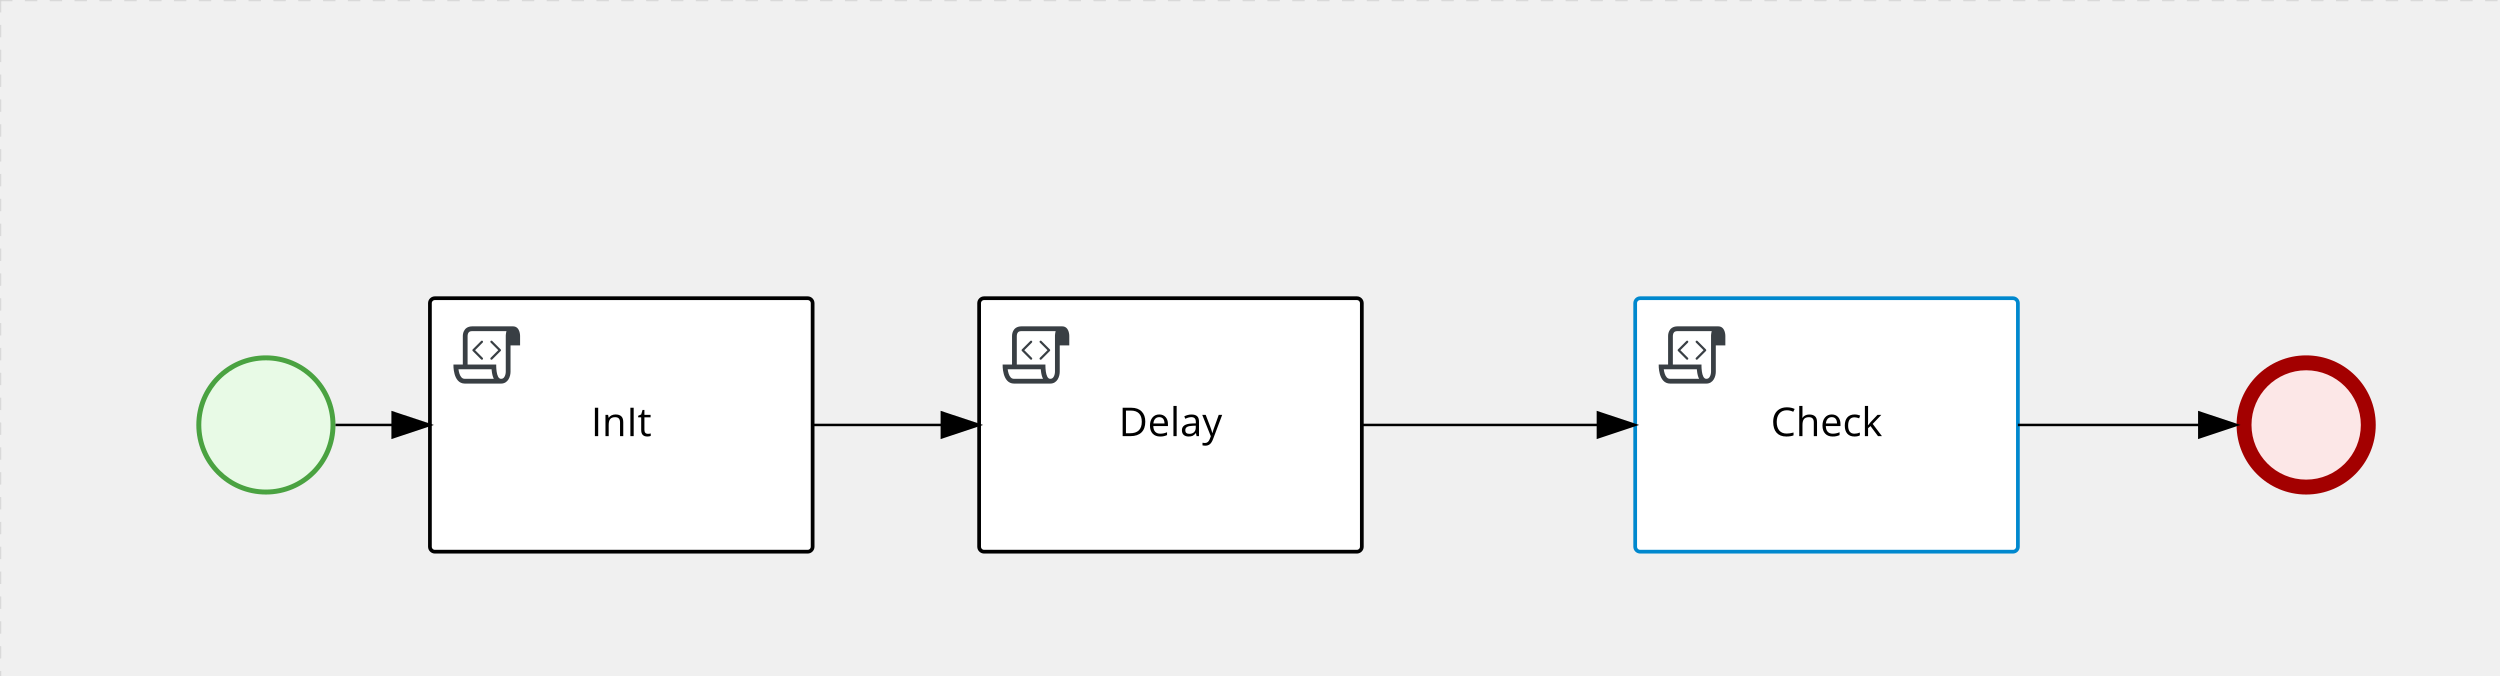
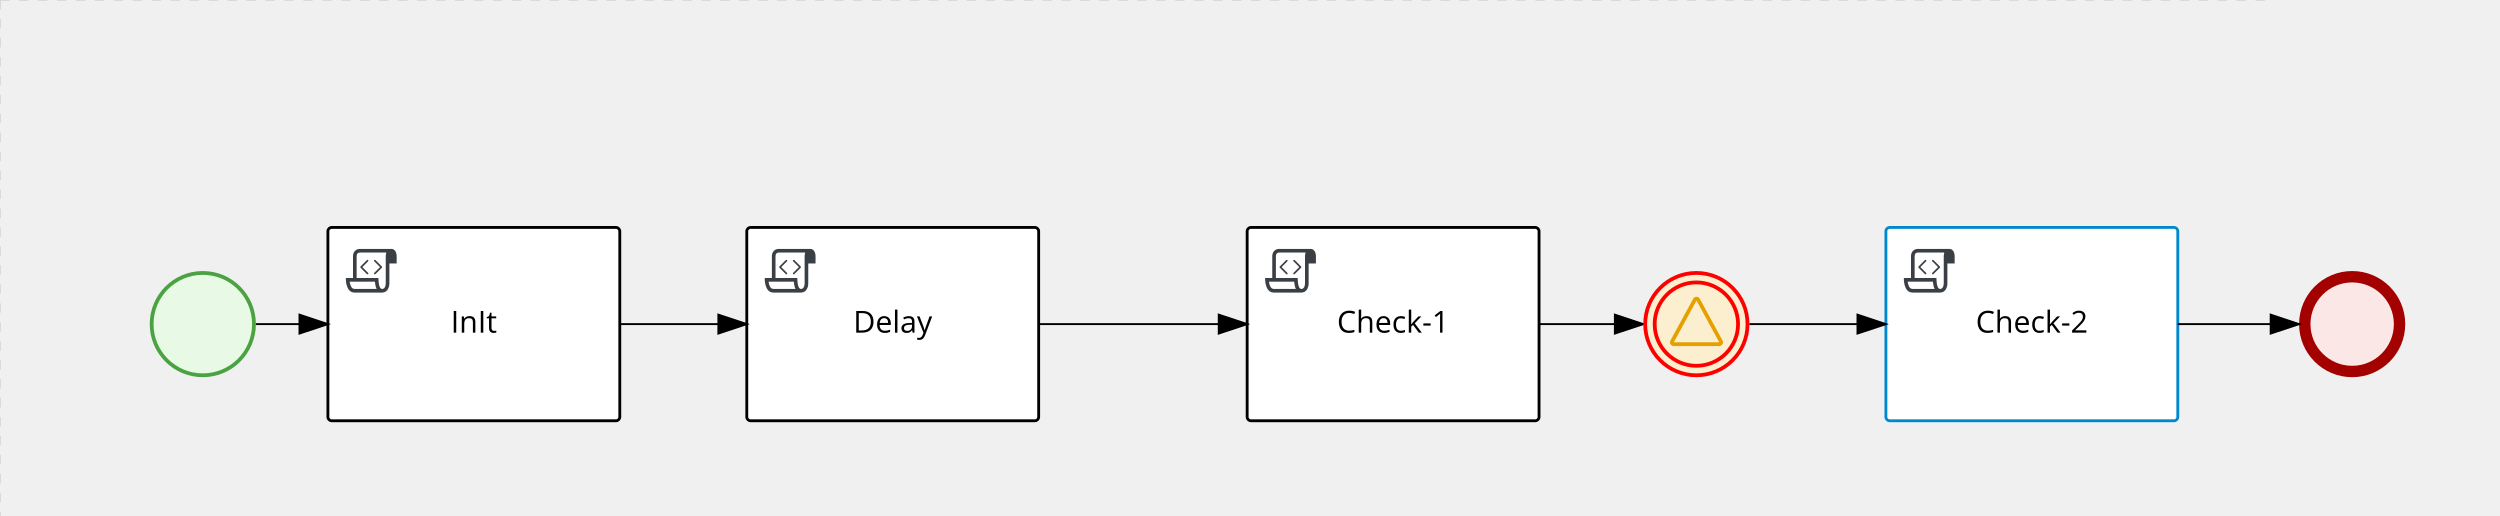
- <svg xmlns="http://www.w3.org/2000/svg" version="1.1" width="1006" height="272" viewBox="0 0 1006 272">
+ <svg xmlns="http://www.w3.org/2000/svg" version="1.1" width="1319" height="272" viewBox="0 0 1319 272">
  <defs />
  <g transform="matrix(1,0,0,1,0,0)">
    <g>
      <g>
        <g>
          <path fill="none" stroke="#d3d3d3" paint-order="fill stroke markers" d=" M 0 0 L 1200 0" stroke-miterlimit="10" stroke-opacity="0.8" stroke-dasharray="5" />
        </g>
        <g>
          <path fill="none" stroke="#d3d3d3" paint-order="fill stroke markers" d=" M 0 0 L 0 800" stroke-miterlimit="10" stroke-opacity="0.8" stroke-dasharray="5" />
        </g>
      </g>
-       <g id="_899AE6C9-F06A-4B4F-9EB1-76D107B41C8B" bpmn2nodeid="_899AE6C9-F06A-4B4F-9EB1-76D107B41C8B" transform="matrix(1,0,0,1,900,143)">
+       <g id="_36A55C11-C3BB-44C4-9EAC-F7713020BFC4" bpmn2nodeid="_36A55C11-C3BB-44C4-9EAC-F7713020BFC4" transform="matrix(1,0,0,1,79,143)">
+         <g>
+           <path fill="none" stroke="none" />
+         </g>
+         <g transform="matrix(0.125,0,0,0.125,0,0)">
+           <g transform="matrix(1,0,0,1,0,0)">
+             <path fill="#e8fae6" stroke="none" id="_36A55C11-C3BB-44C4-9EAC-F7713020BFC4?shapeType=BACKGROUND" paint-order="stroke fill markers" d=" M 0 0 M 444 224 C 444 263.9 434.2 300.8 414.4 334.5 C 394.7 368.2 368 394.9 334.4 414.5 C 300.8 434.1 263.9 444 224 444 C 184.1 444 147.2 434.2 113.5 414.4 C 79.8 394.7 53.1 368 33.5 334.4 C 13.9 300.8 4 263.9 4 224 C 4 184.1 13.8 147.2 33.6 113.5 C 53.4 79.8 80.1 53.1 113.6 33.5 C 147.1 13.9 184.1 4 224 4 C 263.9 4 300.8 13.8 334.5 33.6 C 368.2 53.4 394.9 80.1 414.5 113.6 C 434.1 147.1 444 184.1 444 224 Z" />
+           </g>
+           <g>
+             <g transform="matrix(1,0,0,1,0,0)">
+               <g transform="matrix(1,0,0,1,0,0)">
+                 <path fill="rgb(74,162,65)" stroke="none" id="_36A55C11-C3BB-44C4-9EAC-F7713020BFC4?shapeType=BORDER&amp;renderType=FILL" paint-order="stroke fill markers" d=" M 0 0 M 224 0 C 100.3 0 0 100.3 0 224 C 0 347.7 100.3 448 224 448 C 347.7 448 448 347.7 448 224 C 448 100.3 347.7 0 224 0 Z M 0 0 M 224 432 C 109.1 432 16 338.9 16 224 C 16 109.1 109.1 16 224 16 C 338.9 16 432 109.1 432 224 C 432 338.9 338.9 432 224 432 Z" />
+               </g>
+             </g>
+           </g>
+         </g>
+         <g transform="matrix(1,0,0,1,28,61)" />
+       </g>
+       <g transform="matrix(1,0,0,1,79,143)" />
+       <g id="_6E40AD4F-BAB2-4F64-92E1-1A1E4E8B91E6" bpmn2nodeid="_6E40AD4F-BAB2-4F64-92E1-1A1E4E8B91E6" transform="matrix(1,0,0,1,173,120)">
+         <g>
+           <path fill="none" stroke="none" />
+         </g>
+         <g transform="matrix(1,0,0,1,0,0)">
+           <path fill="#ffffff" stroke="none" id="_6E40AD4F-BAB2-4F64-92E1-1A1E4E8B91E6?shapeType=BACKGROUND" paint-order="stroke fill markers" d=" M 2 0 L 152 0 L 152 0 A 2 2 0 0 1 154 2 L 154 100 L 154 100 A 2 2 0 0 1 152 102 L 2 102 L 2 102 A 2 2 0 0 1 0 100 L 0 2 L 0 2 A 2 2 0 0 1 2 0 Z" />
+         </g>
+         <g transform="matrix(1,0,0,1,0,0)">
+           <path fill="none" stroke="rgb(0,0,0)" id="_6E40AD4F-BAB2-4F64-92E1-1A1E4E8B91E6?shapeType=BORDER&amp;renderType=STROKE" paint-order="fill stroke markers" d=" M 2 0 L 152 0 L 152 0 A 2 2 0 0 1 154 2 L 154 100 L 154 100 A 2 2 0 0 1 152 102 L 2 102 L 2 102 A 2 2 0 0 1 0 100 L 0 2 L 0 2 A 2 2 0 0 1 2 0 Z" stroke-miterlimit="10" stroke-width="1.5" stroke-dasharray="" />
+         </g>
+         <g>
+           <g transform="matrix(0.06,0,0,0.06,9.4,9.4)">
+             <g transform="matrix(1,0,0,1,0,0)">
+               <path fill="#393f44" stroke="none" id="_6E40AD4F-BAB2-4F64-92E1-1A1E4E8B91E6undefined" paint-order="stroke fill markers" d=" M 0 0 M 197.3 130.2 C 194.4 127.3 189.6 127.3 186.7 130.2 L 130.2 186.7 C 127.3 189.6 127.3 194.4 130.2 197.3 L 186.7 253.8 C 188.1 255.3 190.1 256 192 256 C 193.9 256 195.9 255.3 197.3 253.7 C 200.2 250.8 200.2 246 197.3 243.1 L 146.2 192 L 197.3 140.8 C 200.2 137.9 200.2 133.1 197.3 130.2 Z" />
+             </g>
+             <g transform="matrix(1,0,0,1,0,0)">
+               <path fill="#393f44" stroke="none" id="_6E40AD4F-BAB2-4F64-92E1-1A1E4E8B91E6undefined" paint-order="stroke fill markers" d=" M 0 0 M 261.3 130.2 C 258.4 127.3 253.6 127.3 250.7 130.2 C 247.8 133.1 247.8 137.9 250.7 140.8 L 301.8 191.9 L 250.7 243 C 247.8 245.9 247.8 250.7 250.7 253.6 C 252.1 255.3 254.1 256 256 256 C 257.9 256 259.9 255.3 261.3 253.8 L 317.8 197.3 C 320.7 194.4 320.7 189.6 317.8 186.7 L 261.3 130.2 Z" />
+             </g>
+             <g transform="matrix(1,0,0,1,0,0)">
+               <path fill="#393f44" stroke="none" id="_6E40AD4F-BAB2-4F64-92E1-1A1E4E8B91E6undefined" paint-order="stroke fill markers" d=" M 0 0 M 400 32 C 400 32 152.8 32 128 32 C 62 32 64 96 64 96 L 64 288 L 1 288 C 1 288 -4 416 78 416 L 320 416 C 368 416 384 368 384 336 C 384 314.2 384 224.4 384 160 L 448 160 L 448 96 C 448 96 449 32 400 32 Z M 0 0 M 78 383.9 C 68.5 383.9 61.6 381.1 55.5 374.9 C 43.4 362.4 37.5 339.6 34.9 320 L 256.9 320 C 257.1 322.7 257.3 325.4 257.6 328.2 C 260 351.6 264.7 370.1 271.9 383.9 L 78 383.9 L 78 383.9 Z M 0 0 M 352 336 C 352 345.9 349.6 360.3 342.9 371 C 337.2 380.1 330.4 384 320 384 C 285 384 288 288 288 288 L 96 288 L 96 96 L 96 95.9 L 96 95.1 C 96 90.6 97.6 78.3 104.7 71.2 C 106.5 69.4 111.9 64 128 64 L 356.5 64 C 354.4 72.8 352.8 81.8 352.2 89.9 C 352.2 90.5 352.1 91.1 352.1 91.7 C 352.1 92 352.1 92.3 352.1 92.6 C 352 94.8 352 96 352 96 L 352 160 L 352 336 Z" />
+             </g>
+           </g>
+         </g>
+         <g transform="matrix(1,0,0,1,64.80469,43.5)">
+           <text fill="#000000" stroke="none" font-family="Open Sans" font-size="12pt" font-style="normal" font-weight="normal" text-decoration="normal" x="12.195" y="12" text-anchor="middle" dominant-baseline="alphabetic">InIt</text>
+         </g>
+       </g>
+       <g id="_26F3199E-7CCA-4FA5-B44A-695857F07AFD" bpmn2nodeid="_26F3199E-7CCA-4FA5-B44A-695857F07AFD">
+         <g>
+           <path fill="none" stroke="#000000" paint-order="fill stroke markers" d=" M 135 171 L 158 171" stroke-miterlimit="10" stroke-dasharray="" />
+         </g>
+         <g transform="matrix(1,0,0,1,135,171)" />
+         <g transform="matrix(6.123233995736766e-17,1,-1,6.123233995736766e-17,173,166)">
+           <path fill="#000000" stroke="#000000" paint-order="fill stroke markers" d=" M 10 15 L 0 15 L 5 0 Z" stroke-miterlimit="10" stroke-dasharray="" />
+         </g>
+         <g transform="matrix(1,0,0,1,135,161)" />
+       </g>
+       <g id="_E4ACD58A-4845-44D8-9D2A-74F7E8CC6B8A" bpmn2nodeid="_E4ACD58A-4845-44D8-9D2A-74F7E8CC6B8A" transform="matrix(1,0,0,1,658,120)">
+         <g>
+           <path fill="none" stroke="none" />
+         </g>
+         <g transform="matrix(1,0,0,1,0,0)">
+           <path fill="#ffffff" stroke="none" id="_E4ACD58A-4845-44D8-9D2A-74F7E8CC6B8A?shapeType=BACKGROUND" paint-order="stroke fill markers" d=" M 2 0 L 152 0 L 152 0 A 2 2 0 0 1 154 2 L 154 100 L 154 100 A 2 2 0 0 1 152 102 L 2 102 L 2 102 A 2 2 0 0 1 0 100 L 0 2 L 0 2 A 2 2 0 0 1 2 0 Z" />
+         </g>
+         <g transform="matrix(1,0,0,1,0,0)">
+           <path fill="none" stroke="rgb(0,0,0)" id="_E4ACD58A-4845-44D8-9D2A-74F7E8CC6B8A?shapeType=BORDER&amp;renderType=STROKE" paint-order="fill stroke markers" d=" M 2 0 L 152 0 L 152 0 A 2 2 0 0 1 154 2 L 154 100 L 154 100 A 2 2 0 0 1 152 102 L 2 102 L 2 102 A 2 2 0 0 1 0 100 L 0 2 L 0 2 A 2 2 0 0 1 2 0 Z" stroke-miterlimit="10" stroke-width="1.5" stroke-dasharray="" />
+         </g>
+         <g>
+           <g transform="matrix(0.06,0,0,0.06,9.4,9.4)">
+             <g transform="matrix(1,0,0,1,0,0)">
+               <path fill="#393f44" stroke="none" id="_E4ACD58A-4845-44D8-9D2A-74F7E8CC6B8Aundefined" paint-order="stroke fill markers" d=" M 0 0 M 197.3 130.2 C 194.4 127.3 189.6 127.3 186.7 130.2 L 130.2 186.7 C 127.3 189.6 127.3 194.4 130.2 197.3 L 186.7 253.8 C 188.1 255.3 190.1 256 192 256 C 193.9 256 195.9 255.3 197.3 253.7 C 200.2 250.8 200.2 246 197.3 243.1 L 146.2 192 L 197.3 140.8 C 200.2 137.9 200.2 133.1 197.3 130.2 Z" />
+             </g>
+             <g transform="matrix(1,0,0,1,0,0)">
+               <path fill="#393f44" stroke="none" id="_E4ACD58A-4845-44D8-9D2A-74F7E8CC6B8Aundefined" paint-order="stroke fill markers" d=" M 0 0 M 261.3 130.2 C 258.4 127.3 253.6 127.3 250.7 130.2 C 247.8 133.1 247.8 137.9 250.7 140.8 L 301.8 191.9 L 250.7 243 C 247.8 245.9 247.8 250.7 250.7 253.6 C 252.1 255.3 254.1 256 256 256 C 257.9 256 259.9 255.3 261.3 253.8 L 317.8 197.3 C 320.7 194.4 320.7 189.6 317.8 186.7 L 261.3 130.2 Z" />
+             </g>
+             <g transform="matrix(1,0,0,1,0,0)">
+               <path fill="#393f44" stroke="none" id="_E4ACD58A-4845-44D8-9D2A-74F7E8CC6B8Aundefined" paint-order="stroke fill markers" d=" M 0 0 M 400 32 C 400 32 152.8 32 128 32 C 62 32 64 96 64 96 L 64 288 L 1 288 C 1 288 -4 416 78 416 L 320 416 C 368 416 384 368 384 336 C 384 314.2 384 224.4 384 160 L 448 160 L 448 96 C 448 96 449 32 400 32 Z M 0 0 M 78 383.9 C 68.5 383.9 61.6 381.1 55.5 374.9 C 43.4 362.4 37.5 339.6 34.9 320 L 256.9 320 C 257.1 322.7 257.3 325.4 257.6 328.2 C 260 351.6 264.7 370.1 271.9 383.9 L 78 383.9 L 78 383.9 Z M 0 0 M 352 336 C 352 345.9 349.6 360.3 342.9 371 C 337.2 380.1 330.4 384 320 384 C 285 384 288 288 288 288 L 96 288 L 96 96 L 96 95.9 L 96 95.1 C 96 90.6 97.6 78.3 104.7 71.2 C 106.5 69.4 111.9 64 128 64 L 356.5 64 C 354.4 72.8 352.8 81.8 352.2 89.9 C 352.2 90.5 352.1 91.1 352.1 91.7 C 352.1 92 352.1 92.3 352.1 92.6 C 352 94.8 352 96 352 96 L 352 160 L 352 336 Z" />
+             </g>
+           </g>
+         </g>
+         <g transform="matrix(1,0,0,1,47.39844,43.5)">
+           <text fill="#000000" stroke="none" font-family="Open Sans" font-size="12pt" font-style="normal" font-weight="normal" text-decoration="normal" x="29.602" y="12" text-anchor="middle" dominant-baseline="alphabetic">Check-1</text>
+         </g>
+       </g>
+       <g transform="matrix(1,0,0,1,173,120)" />
+       <g id="_03CB563D-954D-4476-BFE8-F18DC6E00EE6" bpmn2nodeid="_03CB563D-954D-4476-BFE8-F18DC6E00EE6" transform="matrix(1,0,0,1,394,120)">
+         <g>
+           <path fill="none" stroke="none" />
+         </g>
+         <g transform="matrix(1,0,0,1,0,0)">
+           <path fill="#ffffff" stroke="none" id="_03CB563D-954D-4476-BFE8-F18DC6E00EE6?shapeType=BACKGROUND" paint-order="stroke fill markers" d=" M 2 0 L 152 0 L 152 0 A 2 2 0 0 1 154 2 L 154 100 L 154 100 A 2 2 0 0 1 152 102 L 2 102 L 2 102 A 2 2 0 0 1 0 100 L 0 2 L 0 2 A 2 2 0 0 1 2 0 Z" />
+         </g>
+         <g transform="matrix(1,0,0,1,0,0)">
+           <path fill="none" stroke="rgb(0,0,0)" id="_03CB563D-954D-4476-BFE8-F18DC6E00EE6?shapeType=BORDER&amp;renderType=STROKE" paint-order="fill stroke markers" d=" M 2 0 L 152 0 L 152 0 A 2 2 0 0 1 154 2 L 154 100 L 154 100 A 2 2 0 0 1 152 102 L 2 102 L 2 102 A 2 2 0 0 1 0 100 L 0 2 L 0 2 A 2 2 0 0 1 2 0 Z" stroke-miterlimit="10" stroke-width="1.5" stroke-dasharray="" />
+         </g>
+         <g>
+           <g transform="matrix(0.06,0,0,0.06,9.4,9.4)">
+             <g transform="matrix(1,0,0,1,0,0)">
+               <path fill="#393f44" stroke="none" id="_03CB563D-954D-4476-BFE8-F18DC6E00EE6undefined" paint-order="stroke fill markers" d=" M 0 0 M 197.3 130.2 C 194.4 127.3 189.6 127.3 186.7 130.2 L 130.2 186.7 C 127.3 189.6 127.3 194.4 130.2 197.3 L 186.7 253.8 C 188.1 255.3 190.1 256 192 256 C 193.9 256 195.9 255.3 197.3 253.7 C 200.2 250.8 200.2 246 197.3 243.1 L 146.2 192 L 197.3 140.8 C 200.2 137.9 200.2 133.1 197.3 130.2 Z" />
+             </g>
+             <g transform="matrix(1,0,0,1,0,0)">
+               <path fill="#393f44" stroke="none" id="_03CB563D-954D-4476-BFE8-F18DC6E00EE6undefined" paint-order="stroke fill markers" d=" M 0 0 M 261.3 130.2 C 258.4 127.3 253.6 127.3 250.7 130.2 C 247.8 133.1 247.8 137.9 250.7 140.8 L 301.8 191.9 L 250.7 243 C 247.8 245.9 247.8 250.7 250.7 253.6 C 252.1 255.3 254.1 256 256 256 C 257.9 256 259.9 255.3 261.3 253.8 L 317.8 197.3 C 320.7 194.4 320.7 189.6 317.8 186.7 L 261.3 130.2 Z" />
+             </g>
+             <g transform="matrix(1,0,0,1,0,0)">
+               <path fill="#393f44" stroke="none" id="_03CB563D-954D-4476-BFE8-F18DC6E00EE6undefined" paint-order="stroke fill markers" d=" M 0 0 M 400 32 C 400 32 152.8 32 128 32 C 62 32 64 96 64 96 L 64 288 L 1 288 C 1 288 -4 416 78 416 L 320 416 C 368 416 384 368 384 336 C 384 314.2 384 224.4 384 160 L 448 160 L 448 96 C 448 96 449 32 400 32 Z M 0 0 M 78 383.9 C 68.5 383.9 61.6 381.1 55.5 374.9 C 43.4 362.4 37.5 339.6 34.9 320 L 256.9 320 C 257.1 322.7 257.3 325.4 257.6 328.2 C 260 351.6 264.7 370.1 271.9 383.9 L 78 383.9 L 78 383.9 Z M 0 0 M 352 336 C 352 345.9 349.6 360.3 342.9 371 C 337.2 380.1 330.4 384 320 384 C 285 384 288 288 288 288 L 96 288 L 96 96 L 96 95.9 L 96 95.1 C 96 90.6 97.6 78.3 104.7 71.2 C 106.5 69.4 111.9 64 128 64 L 356.5 64 C 354.4 72.8 352.8 81.8 352.2 89.9 C 352.2 90.5 352.1 91.1 352.1 91.7 C 352.1 92 352.1 92.3 352.1 92.6 C 352 94.8 352 96 352 96 L 352 160 L 352 336 Z" />
+             </g>
+           </g>
+         </g>
+         <g transform="matrix(1,0,0,1,56.17578,43.5)">
+           <text fill="#000000" stroke="none" font-family="Open Sans" font-size="12pt" font-style="normal" font-weight="normal" text-decoration="normal" x="20.824" y="12" text-anchor="middle" dominant-baseline="alphabetic">Delay</text>
+         </g>
+       </g>
+       <g id="_A97F0E9B-CC74-44C9-BAEF-4A91C4E63B8D" bpmn2nodeid="_A97F0E9B-CC74-44C9-BAEF-4A91C4E63B8D">
+         <g>
+           <path fill="none" stroke="#000000" paint-order="fill stroke markers" d=" M 327 171 L 379 171" stroke-miterlimit="10" stroke-dasharray="" />
+         </g>
+         <g transform="matrix(1,0,0,1,327,171)" />
+         <g transform="matrix(6.123233995736766e-17,1,-1,6.123233995736766e-17,394,166)">
+           <path fill="#000000" stroke="#000000" paint-order="fill stroke markers" d=" M 10 15 L 0 15 L 5 0 Z" stroke-miterlimit="10" stroke-dasharray="" />
+         </g>
+         <g transform="matrix(1,0,0,1,327,161)" />
+       </g>
+       <g id="_A6CCBA71-02A2-4868-ADC0-B5FB9EE2D1B0" bpmn2nodeid="_A6CCBA71-02A2-4868-ADC0-B5FB9EE2D1B0">
+         <g>
+           <path fill="none" stroke="rgb(0,0,0)" paint-order="fill stroke markers" d=" M 548 171 L 643 171" stroke-miterlimit="10" stroke-dasharray="" />
+         </g>
+         <g transform="matrix(1,0,0,1,548,171)" />
+         <g transform="matrix(6.123233995736766e-17,1,-1,6.123233995736766e-17,658,166)">
+           <path fill="rgb(0,0,0)" stroke="rgb(0,0,0)" paint-order="fill stroke markers" d=" M 10 15 L 0 15 L 5 0 Z" stroke-miterlimit="10" stroke-dasharray="" />
+         </g>
+         <g transform="matrix(1,0,0,1,548,161)" />
+       </g>
+       <g transform="matrix(1,0,0,1,394,120)" />
+       <g id="_47A71761-2F1C-4B37-8675-D0E852B5EB1E" bpmn2nodeid="_47A71761-2F1C-4B37-8675-D0E852B5EB1E">
+         <g>
+           <path fill="none" stroke="#000000" paint-order="fill stroke markers" d=" M 812 171 L 852 171" stroke-miterlimit="10" stroke-dasharray="" />
+         </g>
+         <g transform="matrix(1,0,0,1,812,171)" />
+         <g transform="matrix(6.123233995736766e-17,1,-1,6.123233995736766e-17,867,166)">
+           <path fill="#000000" stroke="#000000" paint-order="fill stroke markers" d=" M 10 15 L 0 15 L 5 0 Z" stroke-miterlimit="10" stroke-dasharray="" />
+         </g>
+         <g transform="matrix(1,0,0,1,812,161)" />
+       </g>
+       <g id="_7382A446-A1B6-4B6C-903E-68CE4B9A1344" bpmn2nodeid="_7382A446-A1B6-4B6C-903E-68CE4B9A1344" transform="matrix(1,0,0,1,867,143)">
+         <g>
+           <path fill="none" stroke="none" />
+         </g>
+         <g transform="matrix(0.125,0,0,0.125,0,0)">
+           <g transform="matrix(1,0,0,1,0,0)">
+             <path fill="#fbefcf" stroke="none" id="_7382A446-A1B6-4B6C-903E-68CE4B9A1344?shapeType=BACKGROUND" paint-order="stroke fill markers" d=" M 0 0 M 444 224 C 444 263.9 434.2 300.8 414.4 334.5 C 394.7 368.2 368 394.9 334.4 414.5 C 300.8 434.1 263.9 444 224 444 C 184.1 444 147.2 434.2 113.5 414.4 C 79.8 394.7 53.1 368 33.5 334.4 C 13.9 300.8 4 263.9 4 224 C 4 184.1 13.8 147.2 33.6 113.5 C 53.4 79.8 80.1 53.1 113.6 33.5 C 147.1 13.9 184.1 4 224 4 C 263.9 4 300.8 13.8 334.5 33.6 C 368.2 53.4 394.9 80.1 414.5 113.6 C 434.1 147.1 444 184.1 444 224 Z" />
+           </g>
+           <g>
+             <g transform="matrix(1,0,0,1,0,0)">
+               <g transform="matrix(1,0,0,1,0,0)">
+                 <path fill="rgb(255,0,0)" stroke="none" id="_7382A446-A1B6-4B6C-903E-68CE4B9A1344?shapeType=BORDER&amp;renderType=FILL" paint-order="stroke fill markers" d=" M 0 0 M 224 408 C 122.5 408 40 325.5 40 224 C 40 122.5 122.5 40 224 40 C 325.5 40 408 122.5 408 224 C 408 325.5 325.5 408 224 408 Z M 0 0 M 224 56 C 131.4 56 56 131.4 56 224 C 56 316.6 131.4 392 224 392 C 316.6 392 392 316.6 392 224 C 392 131.4 316.6 56 224 56 Z M 0 0 M 224 16 C 252.1 16 279.3 21.5 305 32.3 C 329.8 42.8 352 57.8 371.1 76.9 C 390.2 96 405.2 118.3 415.7 143 C 426.5 168.6 432 195.9 432 224 C 432 252.1 426.5 279.3 415.7 305 C 405.2 329.8 390.2 352 371.1 371.1 C 352 390.2 329.7 405.2 305 415.7 C 279.4 426.5 252.1 432 224 432 C 195.9 432 168.7 426.5 143 415.7 C 118.2 405.2 96 390.2 76.9 371.1 C 57.8 352 42.8 329.7 32.3 305 C 21.5 279.3 16 252.1 16 224 C 16 195.9 21.5 168.7 32.3 143 C 42.8 118.2 57.8 96 76.9 76.9 C 96 57.8 118.3 42.8 143 32.3 C 168.7 21.5 195.9 16 224 16 M 224 0 C 100.3 0 0 100.3 0 224 C 0 347.7 100.3 448 224 448 C 347.7 448 448 347.7 448 224 C 448 100.3 347.7 0 224 0 L 224 0 Z" />
+               </g>
+             </g>
+           </g>
+           <g>
+             <g transform="matrix(1,0,0,1,0,0)">
+               <g transform="matrix(1,0,0,1,0,0)">
+                 <path fill="#e5a000" stroke="none" id="_7382A446-A1B6-4B6C-903E-68CE4B9A1344undefined" paint-order="stroke fill markers" d=" M 0 0 M 224.6 124.8 L 320.5 300.7 L 128.8 300.7 L 224.6 124.8 M 224.6 108.7 C 221.7 108.7 219 109.5 216.5 110.9 C 214 112.3 212.1 114.5 210.6 117 L 114.7 293 C 111.8 298.2 111.9 303.5 114.9 308.8 C 116.3 311.2 118.2 313.2 120.7 314.6 C 123.1 316 125.8 316.7 128.7 316.7 L 320.5 316.7 C 323.4 316.7 325.9 316 328.4 314.6 C 330.9 313.2 332.8 311.3 334.2 308.8 C 337.3 303.6 337.3 298.3 334.4 293 L 238.5 117 C 237.1 114.4 235.2 112.4 232.7 110.9 C 230.2 109.4 227.5 108.7 224.6 108.7 L 224.6 108.7 Z" />
+               </g>
+             </g>
+           </g>
+         </g>
+         <g transform="matrix(1,0,0,1,28,61)" />
+       </g>
+       <g transform="matrix(1,0,0,1,867,143)" />
+       <g id="_899AE6C9-F06A-4B4F-9EB1-76D107B41C8B" bpmn2nodeid="_899AE6C9-F06A-4B4F-9EB1-76D107B41C8B" transform="matrix(1,0,0,1,1213,143)">
        <g>
          <path fill="none" stroke="none" />
        </g>
        <g transform="matrix(0.125,0,0,0.125,0,0)">
          <g transform="matrix(1,0,0,1,0,0)">
            <path fill="#fce7e7" stroke="none" id="_899AE6C9-F06A-4B4F-9EB1-76D107B41C8B?shapeType=BACKGROUND" paint-order="stroke fill markers" d=" M 0 0 M 444 224 C 444 263.9 434.2 300.8 414.4 334.5 C 394.7 368.2 368 394.9 334.4 414.5 C 300.8 434.1 263.9 444 224 444 C 184.1 444 147.2 434.2 113.5 414.4 C 79.8 394.7 53.1 368 33.5 334.4 C 13.9 300.8 4 263.9 4 224 C 4 184.1 13.8 147.2 33.6 113.5 C 53.4 79.8 80.1 53.1 113.6 33.5 C 147.1 13.9 184.1 4 224 4 C 263.9 4 300.8 13.8 334.5 33.6 C 368.2 53.4 394.9 80.1 414.5 113.6 C 434.1 147.1 444 184.1 444 224 Z" />
          </g>
          <g>
            <g transform="matrix(1,0,0,1,0,0)">
              <g transform="matrix(1,0,0,1,0,0)">
                <path fill="rgb(163,0,0)" stroke="none" id="_899AE6C9-F06A-4B4F-9EB1-76D107B41C8B?shapeType=BORDER&amp;renderType=FILL" paint-order="stroke fill markers" d=" M 0 0 M 224 0 C 100.3 0 0 100.3 0 224 C 0 347.7 100.3 448 224 448 C 347.7 448 448 347.7 448 224 C 448 100.3 347.7 0 224 0 Z M 0 0 M 224 400 C 126.8 400 48 321.2 48 224 C 48 126.8 126.8 48 224 48 C 321.2 48 400 126.8 400 224 C 400 321.2 321.2 400 224 400 Z" />
              </g>
            </g>
          </g>
        </g>
        <g transform="matrix(1,0,0,1,28,61)" />
      </g>
-       <g transform="matrix(1,0,0,1,900,143)" />
-       <g id="_36A55C11-C3BB-44C4-9EAC-F7713020BFC4" bpmn2nodeid="_36A55C11-C3BB-44C4-9EAC-F7713020BFC4" transform="matrix(1,0,0,1,79,143)">
-         <g>
-           <path fill="none" stroke="none" />
-         </g>
-         <g transform="matrix(0.125,0,0,0.125,0,0)">
-           <g transform="matrix(1,0,0,1,0,0)">
-             <path fill="#e8fae6" stroke="none" id="_36A55C11-C3BB-44C4-9EAC-F7713020BFC4?shapeType=BACKGROUND" paint-order="stroke fill markers" d=" M 0 0 M 444 224 C 444 263.9 434.2 300.8 414.4 334.5 C 394.7 368.2 368 394.9 334.4 414.5 C 300.8 434.1 263.9 444 224 444 C 184.1 444 147.2 434.2 113.5 414.4 C 79.8 394.7 53.1 368 33.5 334.4 C 13.9 300.8 4 263.9 4 224 C 4 184.1 13.8 147.2 33.6 113.5 C 53.4 79.8 80.1 53.1 113.6 33.5 C 147.1 13.9 184.1 4 224 4 C 263.9 4 300.8 13.8 334.5 33.6 C 368.2 53.4 394.9 80.1 414.5 113.6 C 434.1 147.1 444 184.1 444 224 Z" />
-           </g>
-           <g>
-             <g transform="matrix(1,0,0,1,0,0)">
-               <g transform="matrix(1,0,0,1,0,0)">
-                 <path fill="rgb(74,162,65)" stroke="none" id="_36A55C11-C3BB-44C4-9EAC-F7713020BFC4?shapeType=BORDER&amp;renderType=FILL" paint-order="stroke fill markers" d=" M 0 0 M 224 0 C 100.3 0 0 100.3 0 224 C 0 347.7 100.3 448 224 448 C 347.7 448 448 347.7 448 224 C 448 100.3 347.7 0 224 0 Z M 0 0 M 224 432 C 109.1 432 16 338.9 16 224 C 16 109.1 109.1 16 224 16 C 338.9 16 432 109.1 432 224 C 432 338.9 338.9 432 224 432 Z" />
-               </g>
-             </g>
-           </g>
-         </g>
-         <g transform="matrix(1,0,0,1,28,61)" />
-       </g>
-       <g transform="matrix(1,0,0,1,79,143)" />
-       <g id="_6E40AD4F-BAB2-4F64-92E1-1A1E4E8B91E6" bpmn2nodeid="_6E40AD4F-BAB2-4F64-92E1-1A1E4E8B91E6" transform="matrix(1,0,0,1,173,120)">
-         <g>
-           <path fill="none" stroke="none" />
-         </g>
-         <g transform="matrix(1,0,0,1,0,0)">
-           <path fill="#ffffff" stroke="none" id="_6E40AD4F-BAB2-4F64-92E1-1A1E4E8B91E6?shapeType=BACKGROUND" paint-order="stroke fill markers" d=" M 2 0 L 152 0 L 152 0 A 2 2 0 0 1 154 2 L 154 100 L 154 100 A 2 2 0 0 1 152 102 L 2 102 L 2 102 A 2 2 0 0 1 0 100 L 0 2 L 0 2 A 2 2 0 0 1 2 0 Z" />
-         </g>
-         <g transform="matrix(1,0,0,1,0,0)">
-           <path fill="none" stroke="rgb(0,0,0)" id="_6E40AD4F-BAB2-4F64-92E1-1A1E4E8B91E6?shapeType=BORDER&amp;renderType=STROKE" paint-order="fill stroke markers" d=" M 2 0 L 152 0 L 152 0 A 2 2 0 0 1 154 2 L 154 100 L 154 100 A 2 2 0 0 1 152 102 L 2 102 L 2 102 A 2 2 0 0 1 0 100 L 0 2 L 0 2 A 2 2 0 0 1 2 0 Z" stroke-miterlimit="10" stroke-width="1.5" stroke-dasharray="" />
-         </g>
-         <g>
-           <g transform="matrix(0.06,0,0,0.06,9.4,9.4)">
-             <g transform="matrix(1,0,0,1,0,0)">
-               <path fill="#393f44" stroke="none" id="_6E40AD4F-BAB2-4F64-92E1-1A1E4E8B91E6undefined" paint-order="stroke fill markers" d=" M 0 0 M 197.3 130.2 C 194.4 127.3 189.6 127.3 186.7 130.2 L 130.2 186.7 C 127.3 189.6 127.3 194.4 130.2 197.3 L 186.7 253.8 C 188.1 255.3 190.1 256 192 256 C 193.9 256 195.9 255.3 197.3 253.7 C 200.2 250.8 200.2 246 197.3 243.1 L 146.2 192 L 197.3 140.8 C 200.2 137.9 200.2 133.1 197.3 130.2 Z" />
-             </g>
-             <g transform="matrix(1,0,0,1,0,0)">
-               <path fill="#393f44" stroke="none" id="_6E40AD4F-BAB2-4F64-92E1-1A1E4E8B91E6undefined" paint-order="stroke fill markers" d=" M 0 0 M 261.3 130.2 C 258.4 127.3 253.6 127.3 250.7 130.2 C 247.8 133.1 247.8 137.9 250.7 140.8 L 301.8 191.9 L 250.7 243 C 247.8 245.9 247.8 250.7 250.7 253.6 C 252.1 255.3 254.1 256 256 256 C 257.9 256 259.9 255.3 261.3 253.8 L 317.8 197.3 C 320.7 194.4 320.7 189.6 317.8 186.7 L 261.3 130.2 Z" />
-             </g>
-             <g transform="matrix(1,0,0,1,0,0)">
-               <path fill="#393f44" stroke="none" id="_6E40AD4F-BAB2-4F64-92E1-1A1E4E8B91E6undefined" paint-order="stroke fill markers" d=" M 0 0 M 400 32 C 400 32 152.8 32 128 32 C 62 32 64 96 64 96 L 64 288 L 1 288 C 1 288 -4 416 78 416 L 320 416 C 368 416 384 368 384 336 C 384 314.2 384 224.4 384 160 L 448 160 L 448 96 C 448 96 449 32 400 32 Z M 0 0 M 78 383.9 C 68.5 383.9 61.6 381.1 55.5 374.9 C 43.4 362.4 37.5 339.6 34.9 320 L 256.9 320 C 257.1 322.7 257.3 325.4 257.6 328.2 C 260 351.6 264.7 370.1 271.9 383.9 L 78 383.9 L 78 383.9 Z M 0 0 M 352 336 C 352 345.9 349.6 360.3 342.9 371 C 337.2 380.1 330.4 384 320 384 C 285 384 288 288 288 288 L 96 288 L 96 96 L 96 95.9 L 96 95.1 C 96 90.6 97.6 78.3 104.7 71.2 C 106.5 69.4 111.9 64 128 64 L 356.5 64 C 354.4 72.8 352.8 81.8 352.2 89.9 C 352.2 90.5 352.1 91.1 352.1 91.7 C 352.1 92 352.1 92.3 352.1 92.6 C 352 94.8 352 96 352 96 L 352 160 L 352 336 Z" />
-             </g>
-           </g>
-         </g>
-         <g transform="matrix(1,0,0,1,64.80469,43.5)">
-           <text fill="#000000" stroke="none" font-family="Open Sans" font-size="12pt" font-style="normal" font-weight="normal" text-decoration="normal" x="12.195" y="12" text-anchor="middle" dominant-baseline="alphabetic">InIt</text>
-         </g>
-       </g>
-       <g id="_26F3199E-7CCA-4FA5-B44A-695857F07AFD" bpmn2nodeid="_26F3199E-7CCA-4FA5-B44A-695857F07AFD">
-         <g>
-           <path fill="none" stroke="#000000" paint-order="fill stroke markers" d=" M 135 171 L 158 171" stroke-miterlimit="10" stroke-dasharray="" />
-         </g>
-         <g transform="matrix(1,0,0,1,135,171)" />
-         <g transform="matrix(6.123233995736766e-17,1,-1,6.123233995736766e-17,173,166)">
-           <path fill="#000000" stroke="#000000" paint-order="fill stroke markers" d=" M 10 15 L 0 15 L 5 0 Z" stroke-miterlimit="10" stroke-dasharray="" />
-         </g>
-         <g transform="matrix(1,0,0,1,135,161)" />
-       </g>
-       <g id="_E4ACD58A-4845-44D8-9D2A-74F7E8CC6B8A" bpmn2nodeid="_E4ACD58A-4845-44D8-9D2A-74F7E8CC6B8A" transform="matrix(1,0,0,1,658,120)">
-         <g>
-           <path fill="none" stroke="none" />
-         </g>
-         <g transform="matrix(1,0,0,1,0,0)">
-           <path fill="#ffffff" stroke="none" id="_E4ACD58A-4845-44D8-9D2A-74F7E8CC6B8A?shapeType=BACKGROUND" paint-order="stroke fill markers" d=" M 2 0 L 152 0 L 152 0 A 2 2 0 0 1 154 2 L 154 100 L 154 100 A 2 2 0 0 1 152 102 L 2 102 L 2 102 A 2 2 0 0 1 0 100 L 0 2 L 0 2 A 2 2 0 0 1 2 0 Z" />
-         </g>
-         <g transform="matrix(1,0,0,1,0,0)">
-           <path fill="none" stroke="rgb(0,136,206)" id="_E4ACD58A-4845-44D8-9D2A-74F7E8CC6B8A?shapeType=BORDER&amp;renderType=STROKE" paint-order="fill stroke markers" d=" M 2 0 L 152 0 L 152 0 A 2 2 0 0 1 154 2 L 154 100 L 154 100 A 2 2 0 0 1 152 102 L 2 102 L 2 102 A 2 2 0 0 1 0 100 L 0 2 L 0 2 A 2 2 0 0 1 2 0 Z" stroke-miterlimit="10" stroke-width="1.5" stroke-dasharray="" />
-         </g>
-         <g>
-           <g transform="matrix(0.06,0,0,0.06,9.4,9.4)">
-             <g transform="matrix(1,0,0,1,0,0)">
-               <path fill="#393f44" stroke="none" id="_E4ACD58A-4845-44D8-9D2A-74F7E8CC6B8Aundefined" paint-order="stroke fill markers" d=" M 0 0 M 197.3 130.2 C 194.4 127.3 189.6 127.3 186.7 130.2 L 130.2 186.7 C 127.3 189.6 127.3 194.4 130.2 197.3 L 186.7 253.8 C 188.1 255.3 190.1 256 192 256 C 193.9 256 195.9 255.3 197.3 253.7 C 200.2 250.8 200.2 246 197.3 243.1 L 146.2 192 L 197.3 140.8 C 200.2 137.9 200.2 133.1 197.3 130.2 Z" />
-             </g>
-             <g transform="matrix(1,0,0,1,0,0)">
-               <path fill="#393f44" stroke="none" id="_E4ACD58A-4845-44D8-9D2A-74F7E8CC6B8Aundefined" paint-order="stroke fill markers" d=" M 0 0 M 261.3 130.2 C 258.4 127.3 253.6 127.3 250.7 130.2 C 247.8 133.1 247.8 137.9 250.7 140.8 L 301.8 191.9 L 250.7 243 C 247.8 245.9 247.8 250.7 250.7 253.6 C 252.1 255.3 254.1 256 256 256 C 257.9 256 259.9 255.3 261.3 253.8 L 317.8 197.3 C 320.7 194.4 320.7 189.6 317.8 186.7 L 261.3 130.2 Z" />
-             </g>
-             <g transform="matrix(1,0,0,1,0,0)">
-               <path fill="#393f44" stroke="none" id="_E4ACD58A-4845-44D8-9D2A-74F7E8CC6B8Aundefined" paint-order="stroke fill markers" d=" M 0 0 M 400 32 C 400 32 152.8 32 128 32 C 62 32 64 96 64 96 L 64 288 L 1 288 C 1 288 -4 416 78 416 L 320 416 C 368 416 384 368 384 336 C 384 314.2 384 224.4 384 160 L 448 160 L 448 96 C 448 96 449 32 400 32 Z M 0 0 M 78 383.9 C 68.5 383.9 61.6 381.1 55.5 374.9 C 43.4 362.4 37.5 339.6 34.9 320 L 256.9 320 C 257.1 322.7 257.3 325.4 257.6 328.2 C 260 351.6 264.7 370.1 271.9 383.9 L 78 383.9 L 78 383.9 Z M 0 0 M 352 336 C 352 345.9 349.6 360.3 342.9 371 C 337.2 380.1 330.4 384 320 384 C 285 384 288 288 288 288 L 96 288 L 96 96 L 96 95.9 L 96 95.1 C 96 90.6 97.6 78.3 104.7 71.2 C 106.5 69.4 111.9 64 128 64 L 356.5 64 C 354.4 72.8 352.8 81.8 352.2 89.9 C 352.2 90.5 352.1 91.1 352.1 91.7 C 352.1 92 352.1 92.3 352.1 92.6 C 352 94.8 352 96 352 96 L 352 160 L 352 336 Z" />
-             </g>
-           </g>
-         </g>
-         <g transform="matrix(1,0,0,1,54.54688,43.5)">
-           <text fill="#000000" stroke="none" font-family="Open Sans" font-size="12pt" font-style="normal" font-weight="normal" text-decoration="normal" x="22.453" y="12" text-anchor="middle" dominant-baseline="alphabetic">Check</text>
-         </g>
-       </g>
-       <g id="_47A71761-2F1C-4B37-8675-D0E852B5EB1E" bpmn2nodeid="_47A71761-2F1C-4B37-8675-D0E852B5EB1E">
-         <g>
-           <path fill="none" stroke="#000000" paint-order="fill stroke markers" d=" M 812 171 L 885 171" stroke-miterlimit="10" stroke-dasharray="" />
-         </g>
-         <g transform="matrix(1,0,0,1,812,171)" />
-         <g transform="matrix(6.123233995736766e-17,1,-1,6.123233995736766e-17,900,166)">
-           <path fill="#000000" stroke="#000000" paint-order="fill stroke markers" d=" M 10 15 L 0 15 L 5 0 Z" stroke-miterlimit="10" stroke-dasharray="" />
-         </g>
-         <g transform="matrix(1,0,0,1,812,161)" />
-       </g>
-       <g transform="matrix(1,0,0,1,173,120)" />
-       <g id="_03CB563D-954D-4476-BFE8-F18DC6E00EE6" bpmn2nodeid="_03CB563D-954D-4476-BFE8-F18DC6E00EE6" transform="matrix(1,0,0,1,394,120)">
-         <g>
-           <path fill="none" stroke="none" />
-         </g>
-         <g transform="matrix(1,0,0,1,0,0)">
-           <path fill="#ffffff" stroke="none" id="_03CB563D-954D-4476-BFE8-F18DC6E00EE6?shapeType=BACKGROUND" paint-order="stroke fill markers" d=" M 2 0 L 152 0 L 152 0 A 2 2 0 0 1 154 2 L 154 100 L 154 100 A 2 2 0 0 1 152 102 L 2 102 L 2 102 A 2 2 0 0 1 0 100 L 0 2 L 0 2 A 2 2 0 0 1 2 0 Z" />
-         </g>
-         <g transform="matrix(1,0,0,1,0,0)">
-           <path fill="none" stroke="rgb(0,0,0)" id="_03CB563D-954D-4476-BFE8-F18DC6E00EE6?shapeType=BORDER&amp;renderType=STROKE" paint-order="fill stroke markers" d=" M 2 0 L 152 0 L 152 0 A 2 2 0 0 1 154 2 L 154 100 L 154 100 A 2 2 0 0 1 152 102 L 2 102 L 2 102 A 2 2 0 0 1 0 100 L 0 2 L 0 2 A 2 2 0 0 1 2 0 Z" stroke-miterlimit="10" stroke-width="1.5" stroke-dasharray="" />
-         </g>
-         <g>
-           <g transform="matrix(0.06,0,0,0.06,9.4,9.4)">
-             <g transform="matrix(1,0,0,1,0,0)">
-               <path fill="#393f44" stroke="none" id="_03CB563D-954D-4476-BFE8-F18DC6E00EE6undefined" paint-order="stroke fill markers" d=" M 0 0 M 197.3 130.2 C 194.4 127.3 189.6 127.3 186.7 130.2 L 130.2 186.7 C 127.3 189.6 127.3 194.4 130.2 197.3 L 186.7 253.8 C 188.1 255.3 190.1 256 192 256 C 193.9 256 195.9 255.3 197.3 253.7 C 200.2 250.8 200.2 246 197.3 243.1 L 146.2 192 L 197.3 140.8 C 200.2 137.9 200.2 133.1 197.3 130.2 Z" />
-             </g>
-             <g transform="matrix(1,0,0,1,0,0)">
-               <path fill="#393f44" stroke="none" id="_03CB563D-954D-4476-BFE8-F18DC6E00EE6undefined" paint-order="stroke fill markers" d=" M 0 0 M 261.3 130.2 C 258.4 127.3 253.6 127.3 250.7 130.2 C 247.8 133.1 247.8 137.9 250.7 140.8 L 301.8 191.9 L 250.7 243 C 247.8 245.9 247.8 250.7 250.7 253.6 C 252.1 255.3 254.1 256 256 256 C 257.9 256 259.9 255.3 261.3 253.8 L 317.8 197.3 C 320.7 194.4 320.7 189.6 317.8 186.7 L 261.3 130.2 Z" />
-             </g>
-             <g transform="matrix(1,0,0,1,0,0)">
-               <path fill="#393f44" stroke="none" id="_03CB563D-954D-4476-BFE8-F18DC6E00EE6undefined" paint-order="stroke fill markers" d=" M 0 0 M 400 32 C 400 32 152.8 32 128 32 C 62 32 64 96 64 96 L 64 288 L 1 288 C 1 288 -4 416 78 416 L 320 416 C 368 416 384 368 384 336 C 384 314.2 384 224.4 384 160 L 448 160 L 448 96 C 448 96 449 32 400 32 Z M 0 0 M 78 383.9 C 68.5 383.9 61.6 381.1 55.5 374.9 C 43.4 362.4 37.5 339.6 34.9 320 L 256.9 320 C 257.1 322.7 257.3 325.4 257.6 328.2 C 260 351.6 264.7 370.1 271.9 383.9 L 78 383.9 L 78 383.9 Z M 0 0 M 352 336 C 352 345.9 349.6 360.3 342.9 371 C 337.2 380.1 330.4 384 320 384 C 285 384 288 288 288 288 L 96 288 L 96 96 L 96 95.9 L 96 95.1 C 96 90.6 97.6 78.3 104.7 71.2 C 106.5 69.4 111.9 64 128 64 L 356.5 64 C 354.4 72.8 352.8 81.8 352.2 89.9 C 352.2 90.5 352.1 91.1 352.1 91.7 C 352.1 92 352.1 92.3 352.1 92.6 C 352 94.8 352 96 352 96 L 352 160 L 352 336 Z" />
-             </g>
-           </g>
-         </g>
-         <g transform="matrix(1,0,0,1,56.17578,43.5)">
-           <text fill="#000000" stroke="none" font-family="Open Sans" font-size="12pt" font-style="normal" font-weight="normal" text-decoration="normal" x="20.824" y="12" text-anchor="middle" dominant-baseline="alphabetic">Delay</text>
-         </g>
-       </g>
-       <g id="_A97F0E9B-CC74-44C9-BAEF-4A91C4E63B8D" bpmn2nodeid="_A97F0E9B-CC74-44C9-BAEF-4A91C4E63B8D">
-         <g>
-           <path fill="none" stroke="#000000" paint-order="fill stroke markers" d=" M 327 171 L 379 171" stroke-miterlimit="10" stroke-dasharray="" />
-         </g>
-         <g transform="matrix(1,0,0,1,327,171)" />
-         <g transform="matrix(6.123233995736766e-17,1,-1,6.123233995736766e-17,394,166)">
-           <path fill="#000000" stroke="#000000" paint-order="fill stroke markers" d=" M 10 15 L 0 15 L 5 0 Z" stroke-miterlimit="10" stroke-dasharray="" />
-         </g>
-         <g transform="matrix(1,0,0,1,327,161)" />
-       </g>
-       <g id="_A6CCBA71-02A2-4868-ADC0-B5FB9EE2D1B0" bpmn2nodeid="_A6CCBA71-02A2-4868-ADC0-B5FB9EE2D1B0">
-         <g>
-           <path fill="none" stroke="rgb(0,0,0)" paint-order="fill stroke markers" d=" M 548 171 L 643 171" stroke-miterlimit="10" stroke-dasharray="" />
-         </g>
-         <g transform="matrix(1,0,0,1,548,171)" />
-         <g transform="matrix(6.123233995736766e-17,1,-1,6.123233995736766e-17,658,166)">
+       <g transform="matrix(1,0,0,1,1213,143)" />
+       <g id="_87A0ADB6-A8A6-4A6E-9469-0912BA50C0D5" bpmn2nodeid="_87A0ADB6-A8A6-4A6E-9469-0912BA50C0D5" transform="matrix(1,0,0,1,995,120)">
+         <g>
+           <path fill="none" stroke="none" />
+         </g>
+         <g transform="matrix(1,0,0,1,0,0)">
+           <path fill="#ffffff" stroke="none" id="_87A0ADB6-A8A6-4A6E-9469-0912BA50C0D5?shapeType=BACKGROUND" paint-order="stroke fill markers" d=" M 2 0 L 152 0 L 152 0 A 2 2 0 0 1 154 2 L 154 100 L 154 100 A 2 2 0 0 1 152 102 L 2 102 L 2 102 A 2 2 0 0 1 0 100 L 0 2 L 0 2 A 2 2 0 0 1 2 0 Z" />
+         </g>
+         <g transform="matrix(1,0,0,1,0,0)">
+           <path fill="none" stroke="rgb(0,136,206)" id="_87A0ADB6-A8A6-4A6E-9469-0912BA50C0D5?shapeType=BORDER&amp;renderType=STROKE" paint-order="fill stroke markers" d=" M 2 0 L 152 0 L 152 0 A 2 2 0 0 1 154 2 L 154 100 L 154 100 A 2 2 0 0 1 152 102 L 2 102 L 2 102 A 2 2 0 0 1 0 100 L 0 2 L 0 2 A 2 2 0 0 1 2 0 Z" stroke-miterlimit="10" stroke-width="1.5" stroke-dasharray="" />
+         </g>
+         <g>
+           <g transform="matrix(0.06,0,0,0.06,9.4,9.4)">
+             <g transform="matrix(1,0,0,1,0,0)">
+               <path fill="#393f44" stroke="none" id="_87A0ADB6-A8A6-4A6E-9469-0912BA50C0D5undefined" paint-order="stroke fill markers" d=" M 0 0 M 197.3 130.2 C 194.4 127.3 189.6 127.3 186.7 130.2 L 130.2 186.7 C 127.3 189.6 127.3 194.4 130.2 197.3 L 186.7 253.8 C 188.1 255.3 190.1 256 192 256 C 193.9 256 195.9 255.3 197.3 253.7 C 200.2 250.8 200.2 246 197.3 243.1 L 146.2 192 L 197.3 140.8 C 200.2 137.9 200.2 133.1 197.3 130.2 Z" />
+             </g>
+             <g transform="matrix(1,0,0,1,0,0)">
+               <path fill="#393f44" stroke="none" id="_87A0ADB6-A8A6-4A6E-9469-0912BA50C0D5undefined" paint-order="stroke fill markers" d=" M 0 0 M 261.3 130.2 C 258.4 127.3 253.6 127.3 250.7 130.2 C 247.8 133.1 247.8 137.9 250.7 140.8 L 301.8 191.9 L 250.7 243 C 247.8 245.9 247.8 250.7 250.7 253.6 C 252.1 255.3 254.1 256 256 256 C 257.9 256 259.9 255.3 261.3 253.8 L 317.8 197.3 C 320.7 194.4 320.7 189.6 317.8 186.7 L 261.3 130.2 Z" />
+             </g>
+             <g transform="matrix(1,0,0,1,0,0)">
+               <path fill="#393f44" stroke="none" id="_87A0ADB6-A8A6-4A6E-9469-0912BA50C0D5undefined" paint-order="stroke fill markers" d=" M 0 0 M 400 32 C 400 32 152.8 32 128 32 C 62 32 64 96 64 96 L 64 288 L 1 288 C 1 288 -4 416 78 416 L 320 416 C 368 416 384 368 384 336 C 384 314.2 384 224.4 384 160 L 448 160 L 448 96 C 448 96 449 32 400 32 Z M 0 0 M 78 383.9 C 68.5 383.9 61.6 381.1 55.5 374.9 C 43.4 362.4 37.5 339.6 34.9 320 L 256.9 320 C 257.1 322.7 257.3 325.4 257.6 328.2 C 260 351.6 264.7 370.1 271.9 383.9 L 78 383.9 L 78 383.9 Z M 0 0 M 352 336 C 352 345.9 349.6 360.3 342.9 371 C 337.2 380.1 330.4 384 320 384 C 285 384 288 288 288 288 L 96 288 L 96 96 L 96 95.9 L 96 95.1 C 96 90.6 97.6 78.3 104.7 71.2 C 106.5 69.4 111.9 64 128 64 L 356.5 64 C 354.4 72.8 352.8 81.8 352.2 89.9 C 352.2 90.5 352.1 91.1 352.1 91.7 C 352.1 92 352.1 92.3 352.1 92.6 C 352 94.8 352 96 352 96 L 352 160 L 352 336 Z" />
+             </g>
+           </g>
+         </g>
+         <g transform="matrix(1,0,0,1,47.39844,43.5)">
+           <text fill="#000000" stroke="none" font-family="Open Sans" font-size="12pt" font-style="normal" font-weight="normal" text-decoration="normal" x="29.602" y="12" text-anchor="middle" dominant-baseline="alphabetic">Check-2</text>
+         </g>
+       </g>
+       <g id="_0E37A8C7-95B4-436B-91D0-0C01A3D65A3E" bpmn2nodeid="_0E37A8C7-95B4-436B-91D0-0C01A3D65A3E">
+         <g>
+           <path fill="none" stroke="#000000" paint-order="fill stroke markers" d=" M 923 171 L 980 171" stroke-miterlimit="10" stroke-dasharray="" />
+         </g>
+         <g transform="matrix(1,0,0,1,923,171)" />
+         <g transform="matrix(6.123233995736766e-17,1,-1,6.123233995736766e-17,995,166)">
+           <path fill="#000000" stroke="#000000" paint-order="fill stroke markers" d=" M 10 15 L 0 15 L 5 0 Z" stroke-miterlimit="10" stroke-dasharray="" />
+         </g>
+         <g transform="matrix(1,0,0,1,923,161)" />
+       </g>
+       <g id="_D054D2E2-0BD0-48D8-AB99-BDF1B098FF9D" bpmn2nodeid="_D054D2E2-0BD0-48D8-AB99-BDF1B098FF9D">
+         <g>
+           <path fill="none" stroke="rgb(0,0,0)" paint-order="fill stroke markers" d=" M 1149 171 L 1198 171" stroke-miterlimit="10" stroke-dasharray="" />
+         </g>
+         <g transform="matrix(1,0,0,1,1149,171)" />
+         <g transform="matrix(6.123233995736766e-17,1,-1,6.123233995736766e-17,1213,166)">
          <path fill="rgb(0,0,0)" stroke="rgb(0,0,0)" paint-order="fill stroke markers" d=" M 10 15 L 0 15 L 5 0 Z" stroke-miterlimit="10" stroke-dasharray="" />
        </g>
-         <g transform="matrix(1,0,0,1,548,161)" />
-       </g>
-       <g transform="matrix(1,0,0,1,394,120)" />
+         <g transform="matrix(1,0,0,1,1149,161)" />
+       </g>
      <g transform="matrix(1,0,0,1,658,120)" />
+       <g transform="matrix(1,0,0,1,995,120)" />
    </g>
  </g>
</svg>
